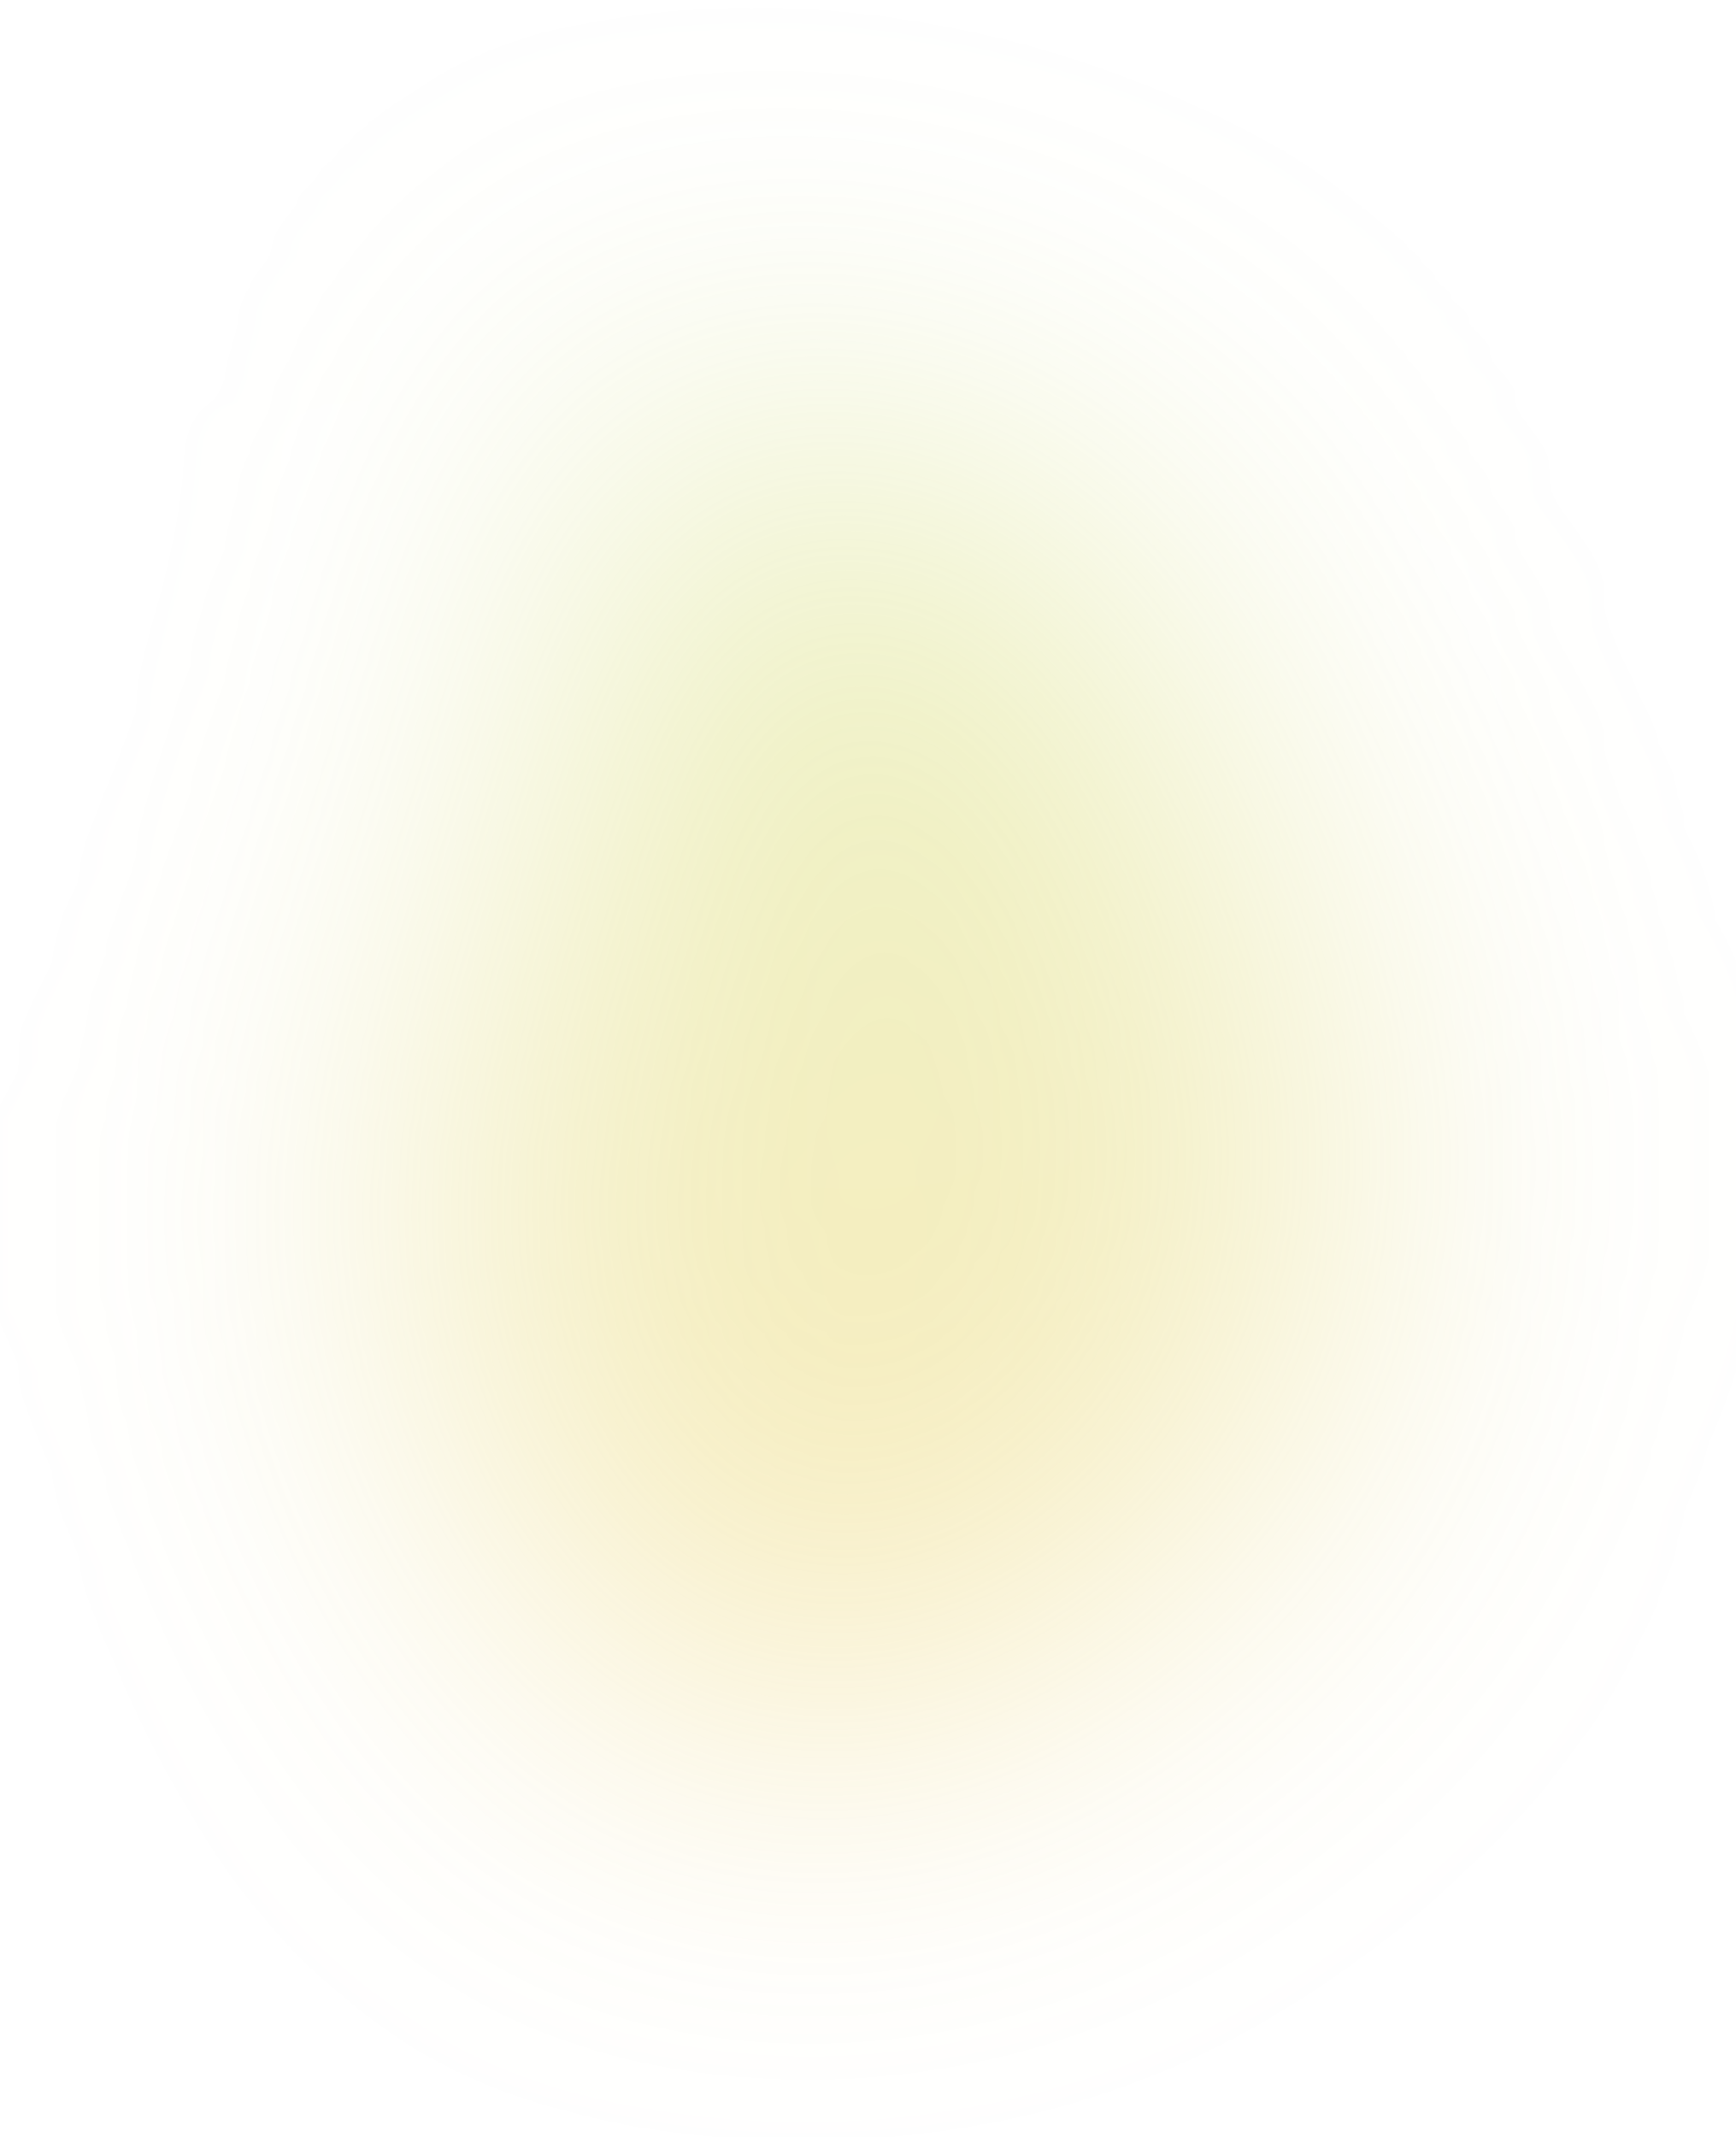
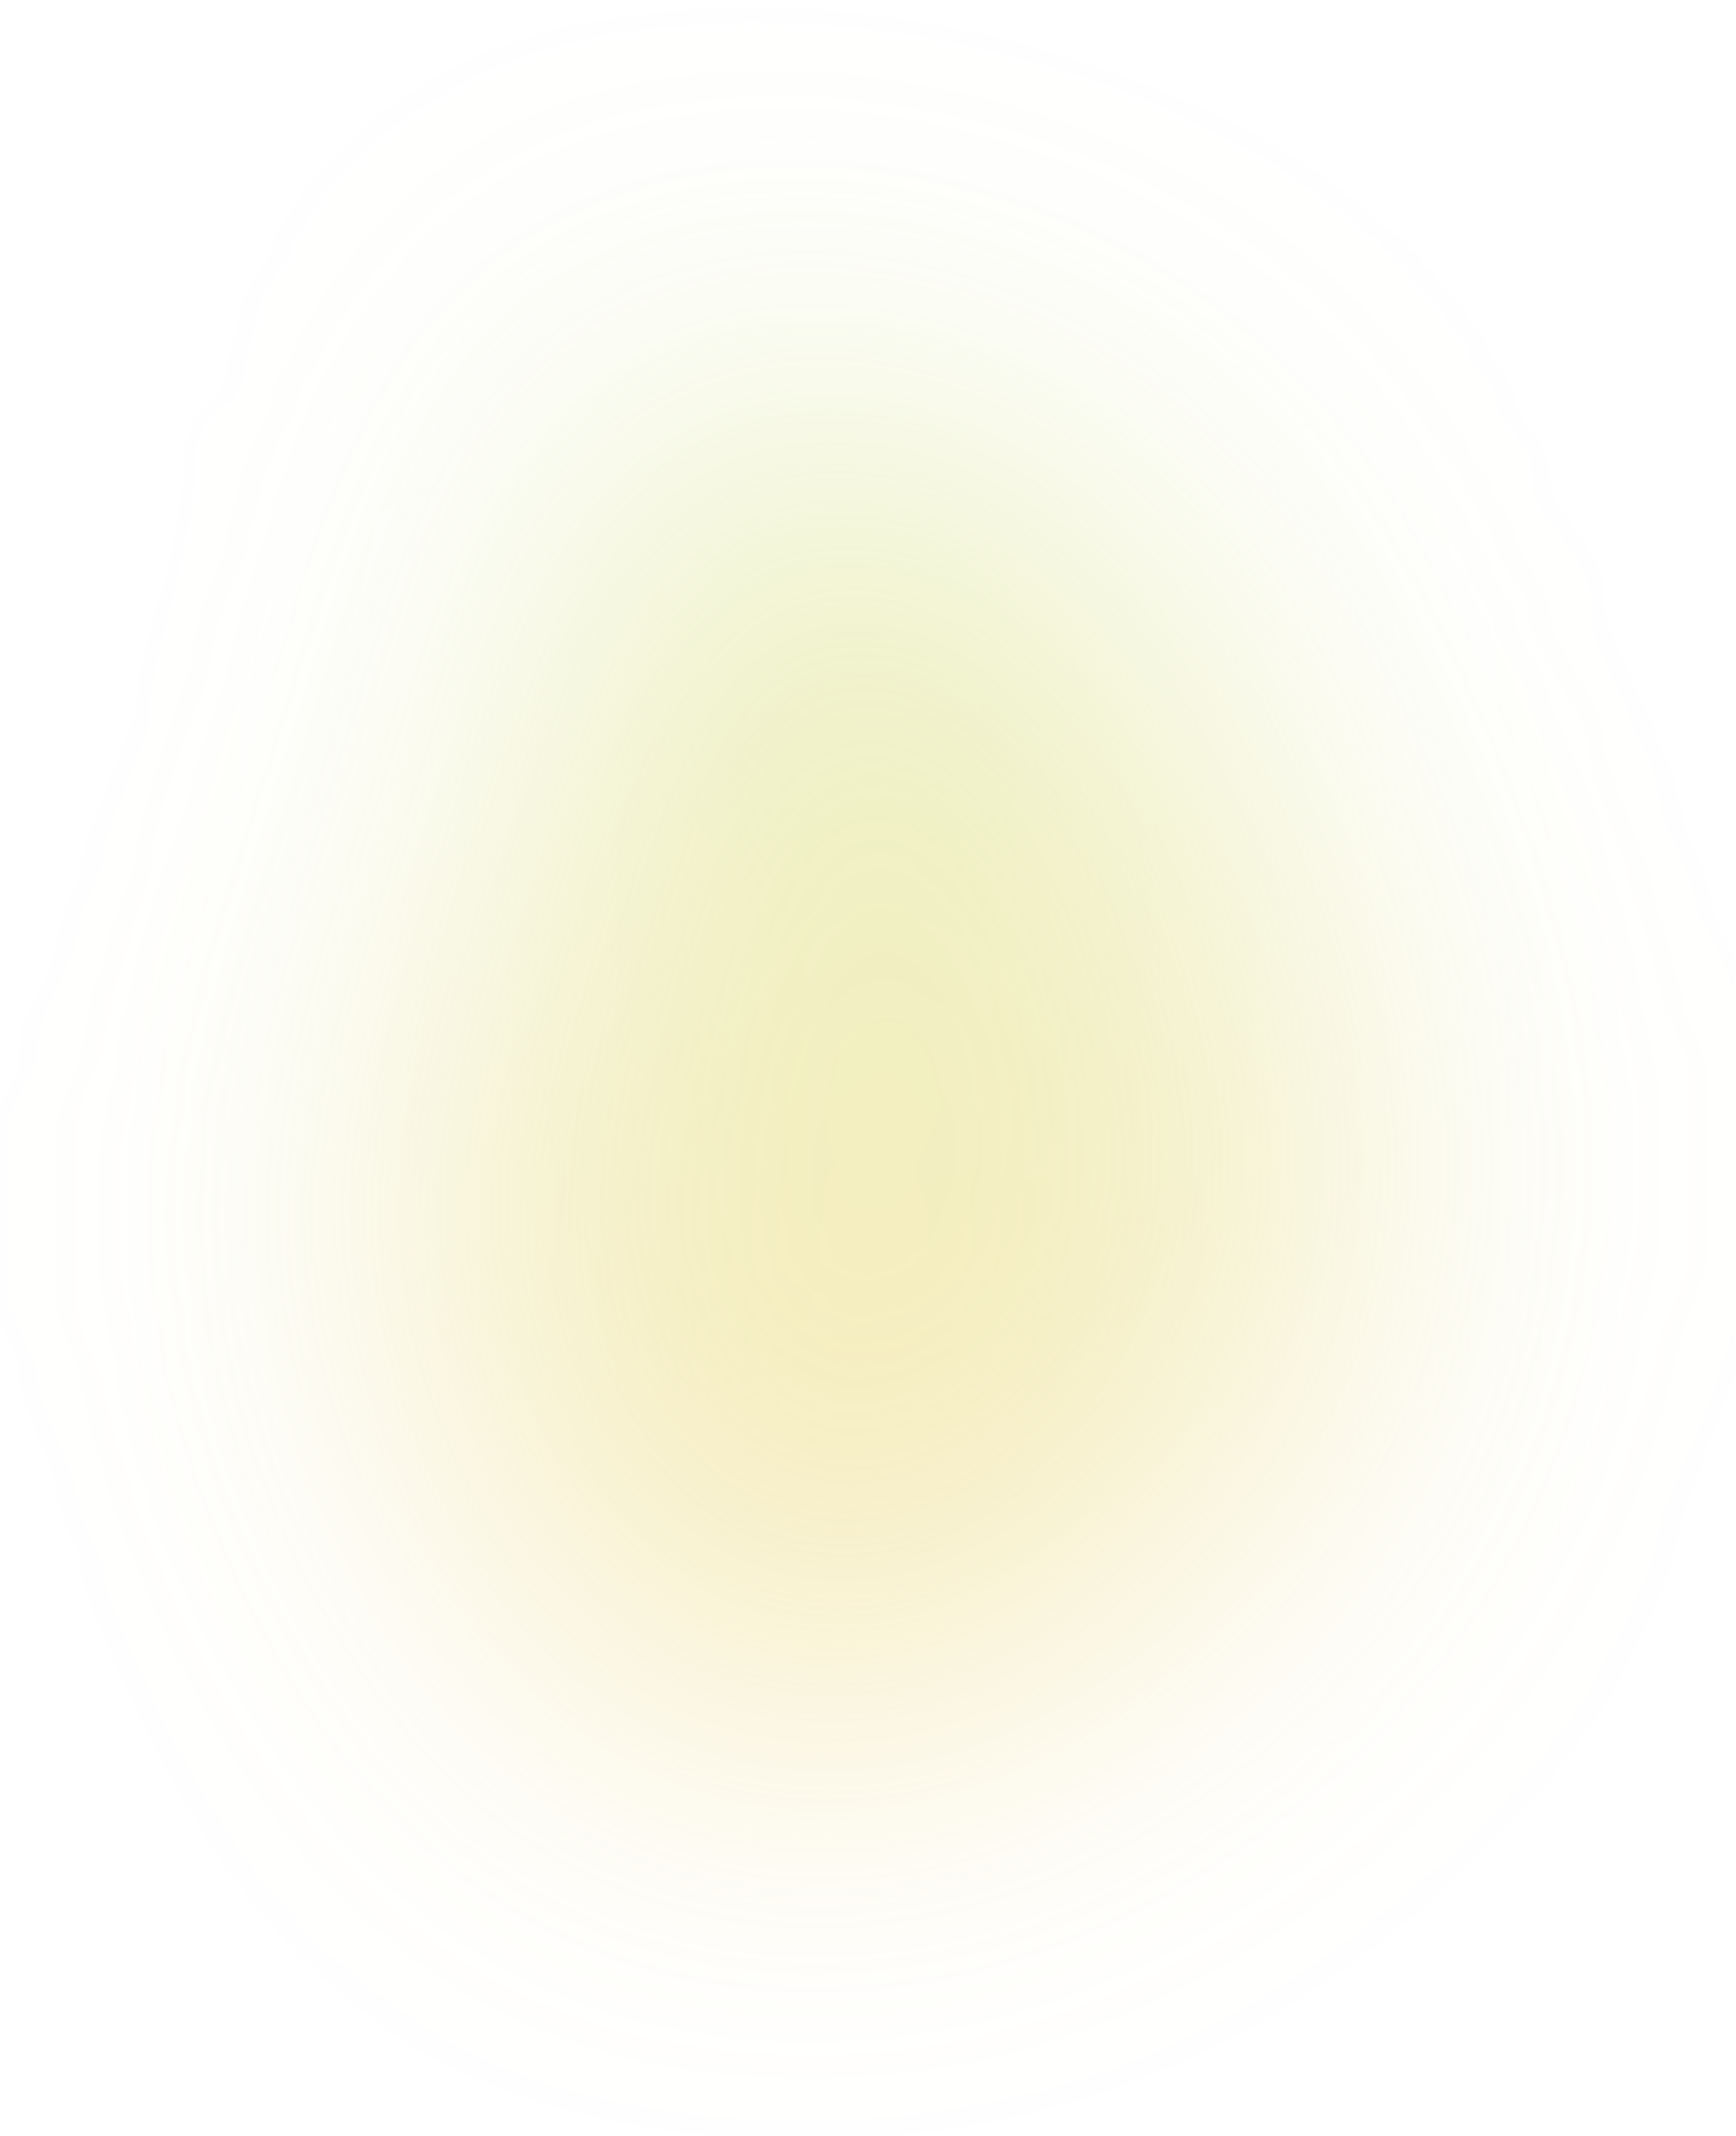
- <svg xmlns="http://www.w3.org/2000/svg" width="1539" height="1895" viewBox="0 0 1539 1895" fill="none">
-   <g filter="url(#filter0_f_1586_96660)">
-     <path d="M465.525 1358.21C274.525 910.211 349.525 1187.21 506.525 682.711C497.525 594.058 543.025 505.211 547.525 409.711C552.025 314.211 643.025 346.211 897.524 441.711C1152.02 537.211 947.525 573.711 1109.02 776.211C1270.52 978.711 1134.02 1278.71 1125.02 1289.71C1116.02 1300.71 656.525 1806.21 465.525 1358.21Z" fill="url(#paint0_linear_1586_96660)" fill-opacity="0.3" />
-     <path d="M465.525 1358.21C274.525 910.211 349.525 1187.21 506.525 682.711C497.525 594.058 543.025 505.211 547.525 409.711C552.025 314.211 643.025 346.211 897.524 441.711C1152.02 537.211 947.525 573.711 1109.02 776.211C1270.52 978.711 1134.02 1278.71 1125.02 1289.71C1116.02 1300.71 656.525 1806.21 465.525 1358.21Z" stroke="black" />
+ <svg xmlns="http://www.w3.org/2000/svg" width="1058" height="1302" viewBox="0 0 1058 1302" fill="none">
+   <g filter="url(#filter0_f_1586_96743)">
+     <path d="M320.135 933.043C188.91 625.247 240.438 815.559 348.304 468.944C342.121 408.035 373.381 346.994 376.473 281.381C379.565 215.768 442.086 237.754 616.939 303.366C791.792 368.979 651.291 394.056 762.249 533.183C873.207 672.31 779.425 878.423 773.242 885.981C767.058 893.538 451.361 1240.84 320.135 933.043Z" fill="url(#paint0_linear_1586_96743)" fill-opacity="0.3" />
+     <path d="M320.135 933.043C188.91 625.247 240.438 815.559 348.304 468.944C342.121 408.035 373.381 346.994 376.473 281.381C379.565 215.768 442.086 237.754 616.939 303.366C791.792 368.979 651.291 394.056 762.249 533.183C873.207 672.31 779.425 878.423 773.242 885.981C767.058 893.538 451.361 1240.84 320.135 933.043Z" stroke="black" stroke-width="0.687" />
  </g>
  <defs>
-     <filter id="filter0_f_1586_96660" x="0.5" y="0.612" width="1538.46" height="1894.01" filterUnits="userSpaceOnUse" color-interpolation-filters="sRGB">
+     <filter id="filter0_f_1586_96743" x="0.643" y="0.311" width="1056.99" height="1301.27" filterUnits="userSpaceOnUse" color-interpolation-filters="sRGB">
      <feFlood flood-opacity="0" result="BackgroundImageFix" />
      <feBlend mode="normal" in="SourceGraphic" in2="BackgroundImageFix" result="shape" />
-       <feGaussianBlur stdDeviation="175.5" result="effect1_foregroundBlur_1586_96660" />
+       <feGaussianBlur stdDeviation="120.576" result="effect1_foregroundBlur_1586_96743" />
    </filter>
-     <linearGradient id="paint0_linear_1586_96660" x1="769.728" y1="352.112" x2="769.728" y2="1543.12" gradientUnits="userSpaceOnUse">
+     <linearGradient id="paint0_linear_1586_96743" x1="529.137" y1="241.808" x2="529.137" y2="1060.08" gradientUnits="userSpaceOnUse">
      <stop stop-color="#BBD432" />
      <stop offset="1" stop-color="#F0C024" />
    </linearGradient>
  </defs>
</svg>
